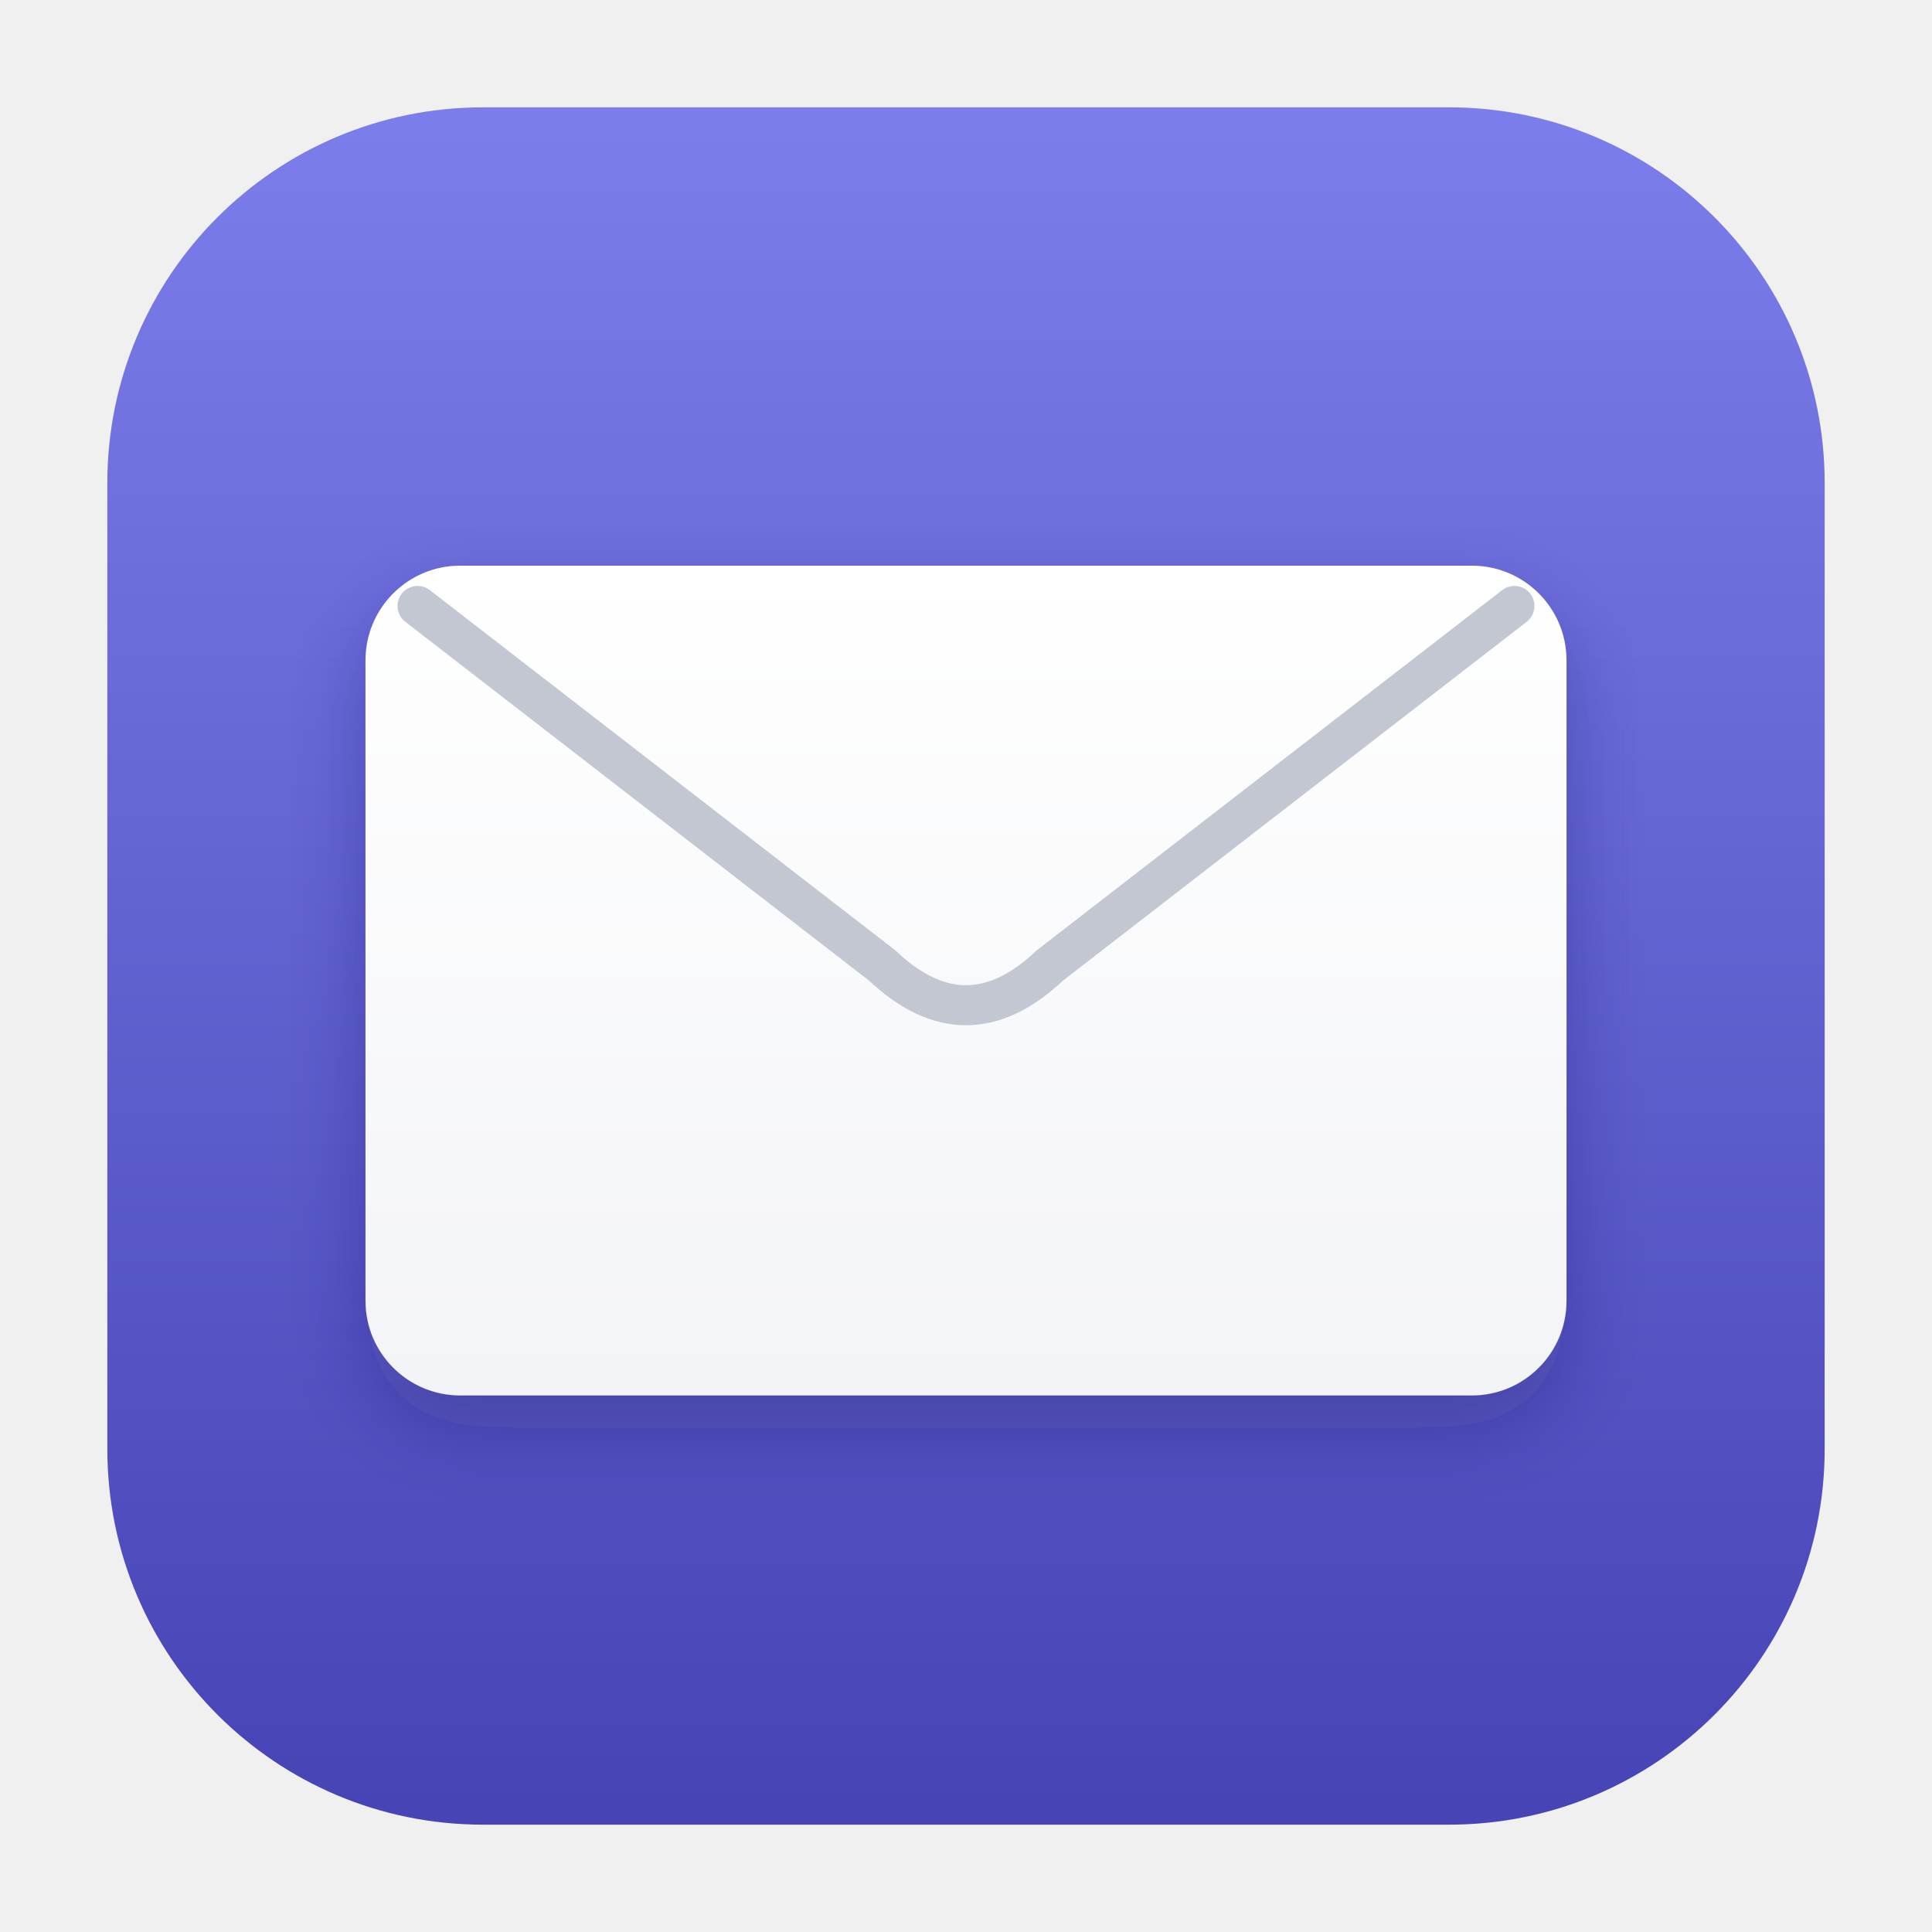
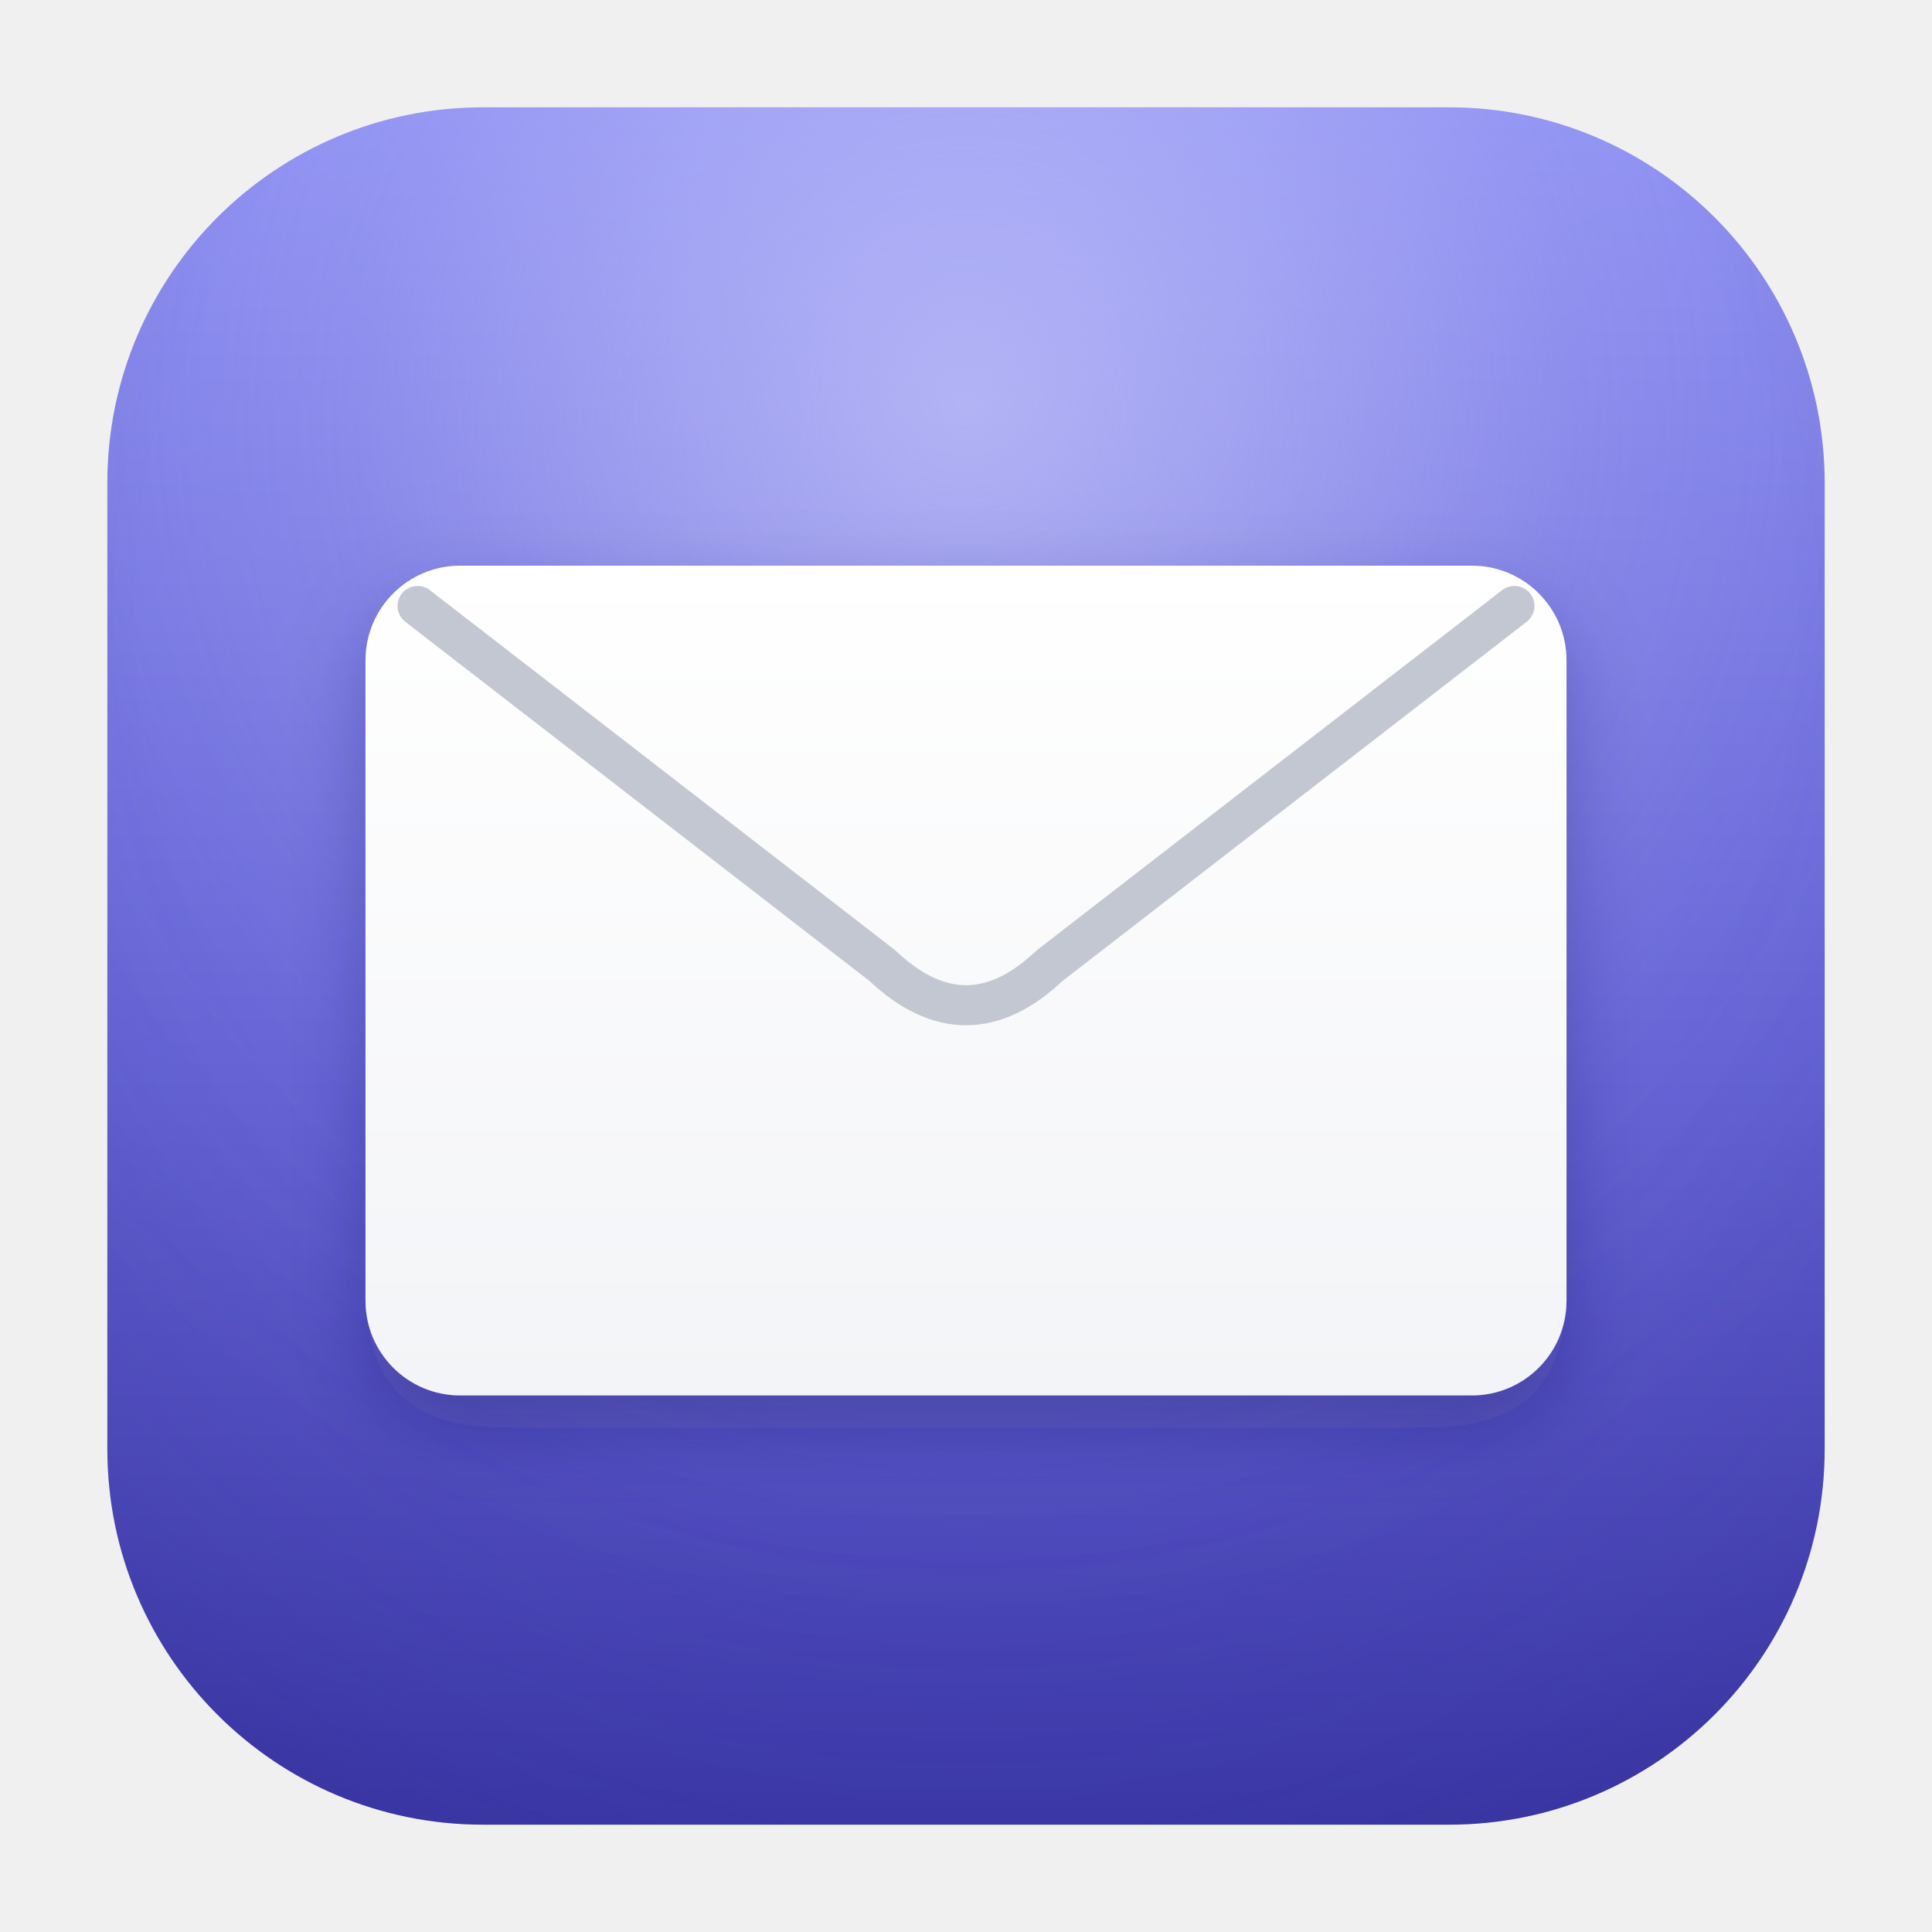
<svg xmlns="http://www.w3.org/2000/svg" viewBox="-100 -100 1800 1800" width="1600" height="1600">
  <defs>
    <linearGradient id="irisLinearGradient" x1="0%" y1="0%" x2="0%" y2="100%">
-       <stop offset="0%" style="stop-color:#7C7EEB" />
-       <stop offset="100%" style="stop-color:#4643B5" />
+       <stop offset="0%" style="stop-color:#8B8DF2" />
+       <stop offset="55%" style="stop-color:#6563D6" />
+       <stop offset="100%" style="stop-color:#3F3BAE" />
    </linearGradient>
+     <radialGradient id="irisTopGlow" cx="50%" cy="18%" r="70%">
+       <stop offset="0%" stop-color="#DCDDFF" stop-opacity="0.55" />
+       <stop offset="25%" stop-color="#DCDDFF" stop-opacity="0.36" />
+       <stop offset="50%" stop-color="#DCDDFF" stop-opacity="0.14" />
+       <stop offset="75%" stop-color="#DCDDFF" stop-opacity="0.03" />
+       <stop offset="100%" stop-color="#DCDDFF" stop-opacity="0" />
+     </radialGradient>
+     <radialGradient id="irisCornerShade" cx="50%" cy="30%" r="85%">
+       <stop offset="55%" stop-color="#211C78" stop-opacity="0" />
+       <stop offset="80%" stop-color="#211C78" stop-opacity="0.14" />
+       <stop offset="100%" stop-color="#211C78" stop-opacity="0.32" />
+     </radialGradient>
    <linearGradient id="envelopePaper" x1="0" y1="0" x2="0" y2="1">
      <stop offset="0" stop-color="#FFFFFF" />
      <stop offset="1" stop-color="#F3F4F7" />
    </linearGradient>
    <filter id="envelopeShadow" x="-20%" y="-20%" width="140%" height="150%">
      <feGaussianBlur in="SourceAlpha" stdDeviation="22" />
      <feOffset dy="18" result="blur" />
      <feFlood flood-color="#1E1B5C" flood-opacity="0.28" />
      <feComposite in2="blur" operator="in" />
      <feMerge>
        <feMergeNode />
        <feMergeNode in="SourceGraphic" />
      </feMerge>
    </filter>
    <clipPath id="envelopeClip">
      <rect x="182" y="292" width="660" height="456" rx="52" />
    </clipPath>
    <path id="envelopeFlap" fill="none" stroke-linecap="round" stroke-linejoin="round" d="M 210.6 314.131 L 466 511.764 Q 512 555.36 558 511.764 L 813.4 314.131" />
    <mask id="envelopeFlapCut" maskUnits="userSpaceOnUse" x="0" y="0" width="1024" height="1024">
      <rect width="1024" height="1024" fill="#ffffff" />
      <use href="#envelopeFlap" stroke="#000000" stroke-width="44" />
    </mask>
  </defs>
  <rect id="iconBackground" x="0" y="0" width="1600" height="1600" rx="350" ry="350" fill="url(#irisLinearGradient)" />
+   <g id="iconBackgroundLight">
+     <rect x="0" y="0" width="1600" height="1600" rx="350" ry="350" fill="url(#irisCornerShade)" />
+     <rect x="0" y="0" width="1600" height="1600" rx="350" ry="350" fill="url(#irisTopGlow)" />
+   </g>
  <g transform="scale(1.5625) translate(512 512) scale(1.085) translate(-512 -512)">
    <rect id="envelope" x="182" y="292" width="660" height="456" rx="52" fill="url(#envelopePaper)" filter="url(#envelopeShadow)" />
    <g id="envelopeFlapLine" clip-path="url(#envelopeClip)">
      <use href="#envelopeFlap" stroke="#C3C7D1" stroke-width="22" />
    </g>
  </g>
</svg>
